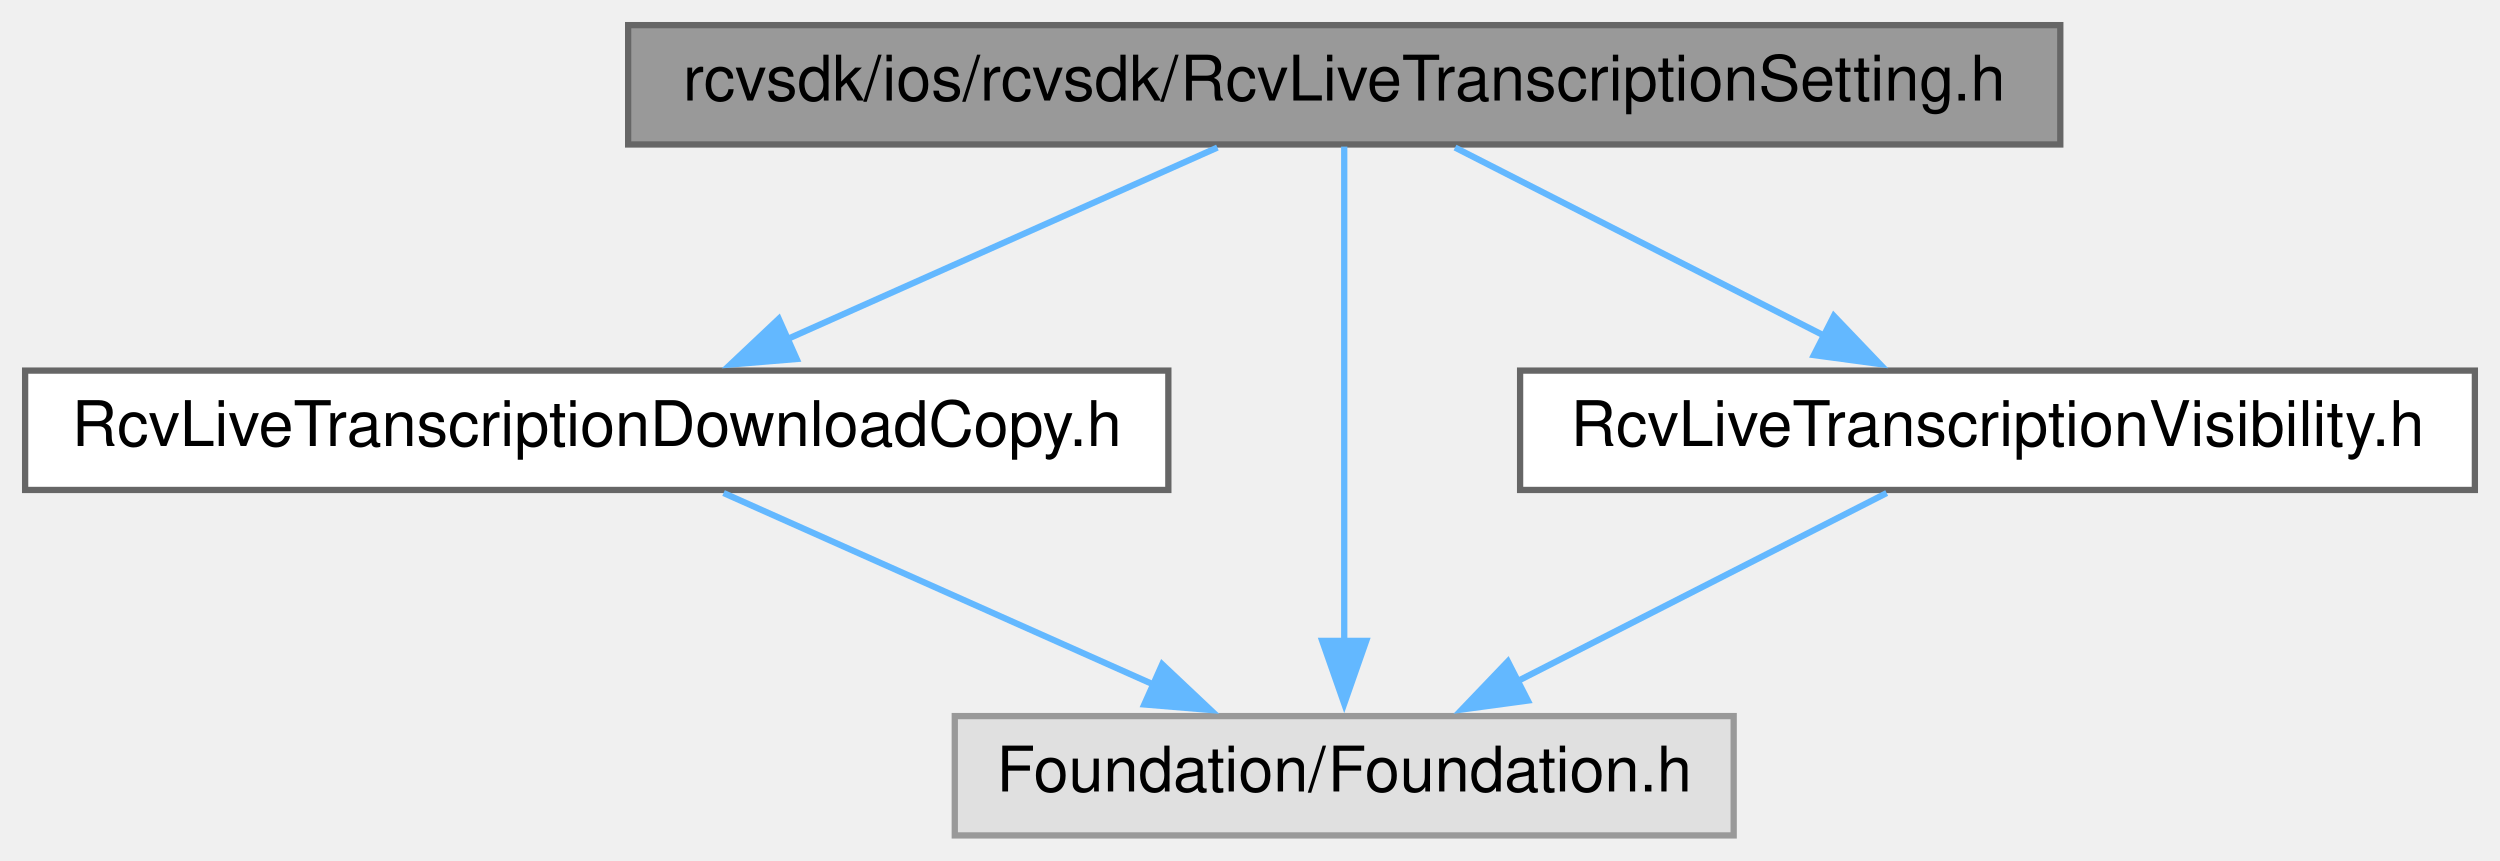
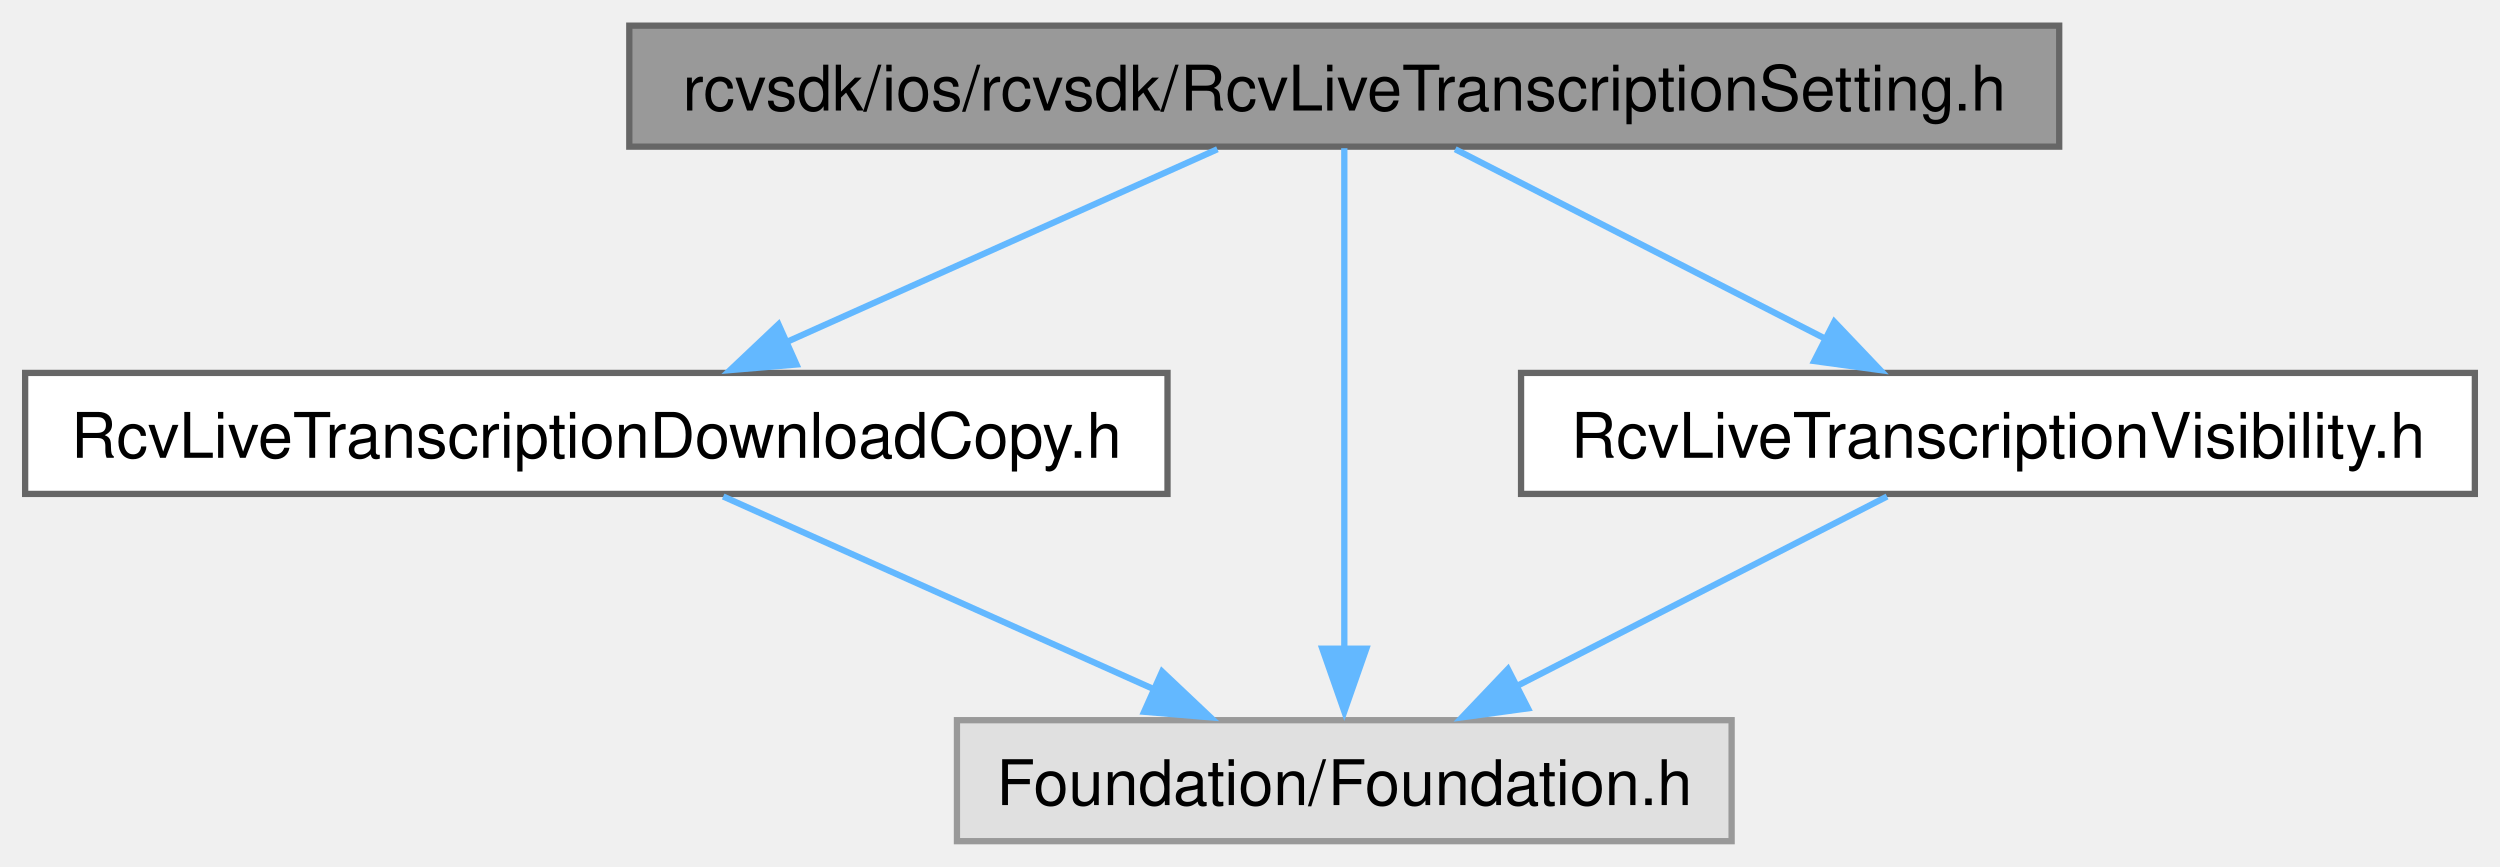
- <svg xmlns="http://www.w3.org/2000/svg" xmlns:xlink="http://www.w3.org/1999/xlink" width="398pt" height="137pt" viewBox="0.00 0.00 398.00 137.00">
-   <g id="graph0" class="graph" transform="scale(1 1) rotate(0) translate(4 133)">
+ <svg xmlns="http://www.w3.org/2000/svg" xmlns:xlink="http://www.w3.org/1999/xlink" width="398pt" height="138pt" viewBox="0.00 0.00 397.75 137.75">
+   <g id="graph0" class="graph" transform="scale(1 1) rotate(0) translate(4 133.75)">
    <g id="node1" class="node">
      <g id="a_node1">
        <a xlink:title=" ">
-           <polygon fill="#999999" stroke="#666666" points="324,-129 96,-129 96,-110 324,-110 324,-129" />
-           <text text-anchor="middle" x="210" y="-117" font-family="Helvetica,sans-Serif" font-size="10.00">rcvsdk/ios/rcvsdk/RcvLiveTranscriptionSetting.h</text>
+           <polygon fill="#999999" stroke="#666666" points="323.62,-129.75 96.12,-129.75 96.12,-110.5 323.62,-110.5 323.62,-129.75" />
+           <text text-anchor="middle" x="209.88" y="-116.25" font-family="Helvetica,sans-Serif" font-size="10.00">rcvsdk/ios/rcvsdk/RcvLiveTranscriptionSetting.h</text>
        </a>
      </g>
    </g>
    <g id="node2" class="node">
      <g id="a_node2">
        <a xlink:href="_rcv_live_transcription_download_copy_8h.html" target="_top" xlink:title=" ">
-           <polygon fill="white" stroke="#666666" points="182,-74 0,-74 0,-55 182,-55 182,-74" />
-           <text text-anchor="middle" x="91" y="-62" font-family="Helvetica,sans-Serif" font-size="10.00">RcvLiveTranscriptionDownloadCopy.h</text>
+           <polygon fill="white" stroke="#666666" points="181.75,-74.5 0,-74.5 0,-55.25 181.75,-55.25 181.75,-74.5" />
+           <text text-anchor="middle" x="90.88" y="-61" font-family="Helvetica,sans-Serif" font-size="10.00">RcvLiveTranscriptionDownloadCopy.h</text>
        </a>
      </g>
    </g>
    <g id="edge1" class="edge">
-       <path fill="none" stroke="#63b8ff" d="M189.81,-109.51C170.98,-101.12 142.63,-88.5 121.13,-78.92" />
-       <polygon fill="#63b8ff" stroke="#63b8ff" points="122.83,-75.85 112.27,-74.97 119.98,-82.24 122.83,-75.85" />
+       <path fill="none" stroke="#63b8ff" d="M189.69,-110.09C170.88,-101.68 142.59,-89.02 121.1,-79.4" />
+       <polygon fill="#63b8ff" stroke="#63b8ff" points="122.72,-75.84 112.16,-74.95 119.86,-82.23 122.72,-75.84" />
    </g>
    <g id="node3" class="node">
      <g id="a_node3">
        <a xlink:title=" ">
-           <polygon fill="#e0e0e0" stroke="#999999" points="272,-19 148,-19 148,0 272,0 272,-19" />
-           <text text-anchor="middle" x="210" y="-7" font-family="Helvetica,sans-Serif" font-size="10.00">Foundation/Foundation.h</text>
+           <polygon fill="#e0e0e0" stroke="#999999" points="271.5,-19.25 148.25,-19.25 148.25,0 271.5,0 271.5,-19.25" />
+           <text text-anchor="middle" x="209.88" y="-5.75" font-family="Helvetica,sans-Serif" font-size="10.00">Foundation/Foundation.h</text>
        </a>
      </g>
    </g>
    <g id="edge5" class="edge">
-       <path fill="none" stroke="#63b8ff" d="M210,-109.66C210,-92.57 210,-54.61 210,-30.92" />
-       <polygon fill="#63b8ff" stroke="#63b8ff" points="213.5,-30.97 210,-20.97 206.5,-30.97 213.5,-30.97" />
+       <path fill="none" stroke="#63b8ff" d="M209.88,-110.25C209.88,-92.92 209.88,-54.23 209.88,-30.49" />
+       <polygon fill="#63b8ff" stroke="#63b8ff" points="213.38,-30.63 209.88,-20.63 206.38,-30.63 213.38,-30.63" />
    </g>
    <g id="node4" class="node">
      <g id="a_node4">
        <a xlink:href="_rcv_live_transcription_visibility_8h.html" target="_top" xlink:title=" ">
-           <polygon fill="white" stroke="#666666" points="390,-74 238,-74 238,-55 390,-55 390,-74" />
-           <text text-anchor="middle" x="314" y="-62" font-family="Helvetica,sans-Serif" font-size="10.00">RcvLiveTranscriptionVisibility.h</text>
+           <polygon fill="white" stroke="#666666" points="389.75,-74.5 238,-74.5 238,-55.25 389.75,-55.25 389.75,-74.5" />
+           <text text-anchor="middle" x="313.88" y="-61" font-family="Helvetica,sans-Serif" font-size="10.00">RcvLiveTranscriptionVisibility.h</text>
        </a>
      </g>
    </g>
    <g id="edge3" class="edge">
-       <path fill="none" stroke="#63b8ff" d="M227.64,-109.51C243.73,-101.31 267.75,-89.07 286.37,-79.58" />
-       <polygon fill="#63b8ff" stroke="#63b8ff" points="287.95,-82.7 295.27,-75.05 284.77,-76.47 287.95,-82.7" />
+       <path fill="none" stroke="#63b8ff" d="M227.52,-110.09C243.65,-101.83 267.78,-89.48 286.43,-79.93" />
+       <polygon fill="#63b8ff" stroke="#63b8ff" points="287.84,-82.63 295.15,-74.95 284.65,-76.39 287.84,-82.63" />
    </g>
    <g id="edge2" class="edge">
-       <path fill="none" stroke="#63b8ff" d="M111.19,-54.51C130.02,-46.12 158.37,-33.5 179.87,-23.92" />
-       <polygon fill="#63b8ff" stroke="#63b8ff" points="181.02,-27.24 188.73,-19.97 178.17,-20.85 181.02,-27.24" />
+       <path fill="none" stroke="#63b8ff" d="M111.06,-54.84C129.87,-46.43 158.16,-33.77 179.65,-24.15" />
+       <polygon fill="#63b8ff" stroke="#63b8ff" points="180.89,-26.98 188.59,-19.7 178.03,-20.59 180.89,-26.98" />
    </g>
    <g id="edge4" class="edge">
-       <path fill="none" stroke="#63b8ff" d="M296.36,-54.51C280.27,-46.31 256.25,-34.07 237.63,-24.58" />
-       <polygon fill="#63b8ff" stroke="#63b8ff" points="239.23,-21.47 228.73,-20.05 236.05,-27.7 239.23,-21.47" />
+       <path fill="none" stroke="#63b8ff" d="M296.23,-54.84C280.1,-46.58 255.97,-34.23 237.32,-24.68" />
+       <polygon fill="#63b8ff" stroke="#63b8ff" points="239.1,-21.14 228.6,-19.7 235.91,-27.38 239.1,-21.14" />
    </g>
  </g>
</svg>
